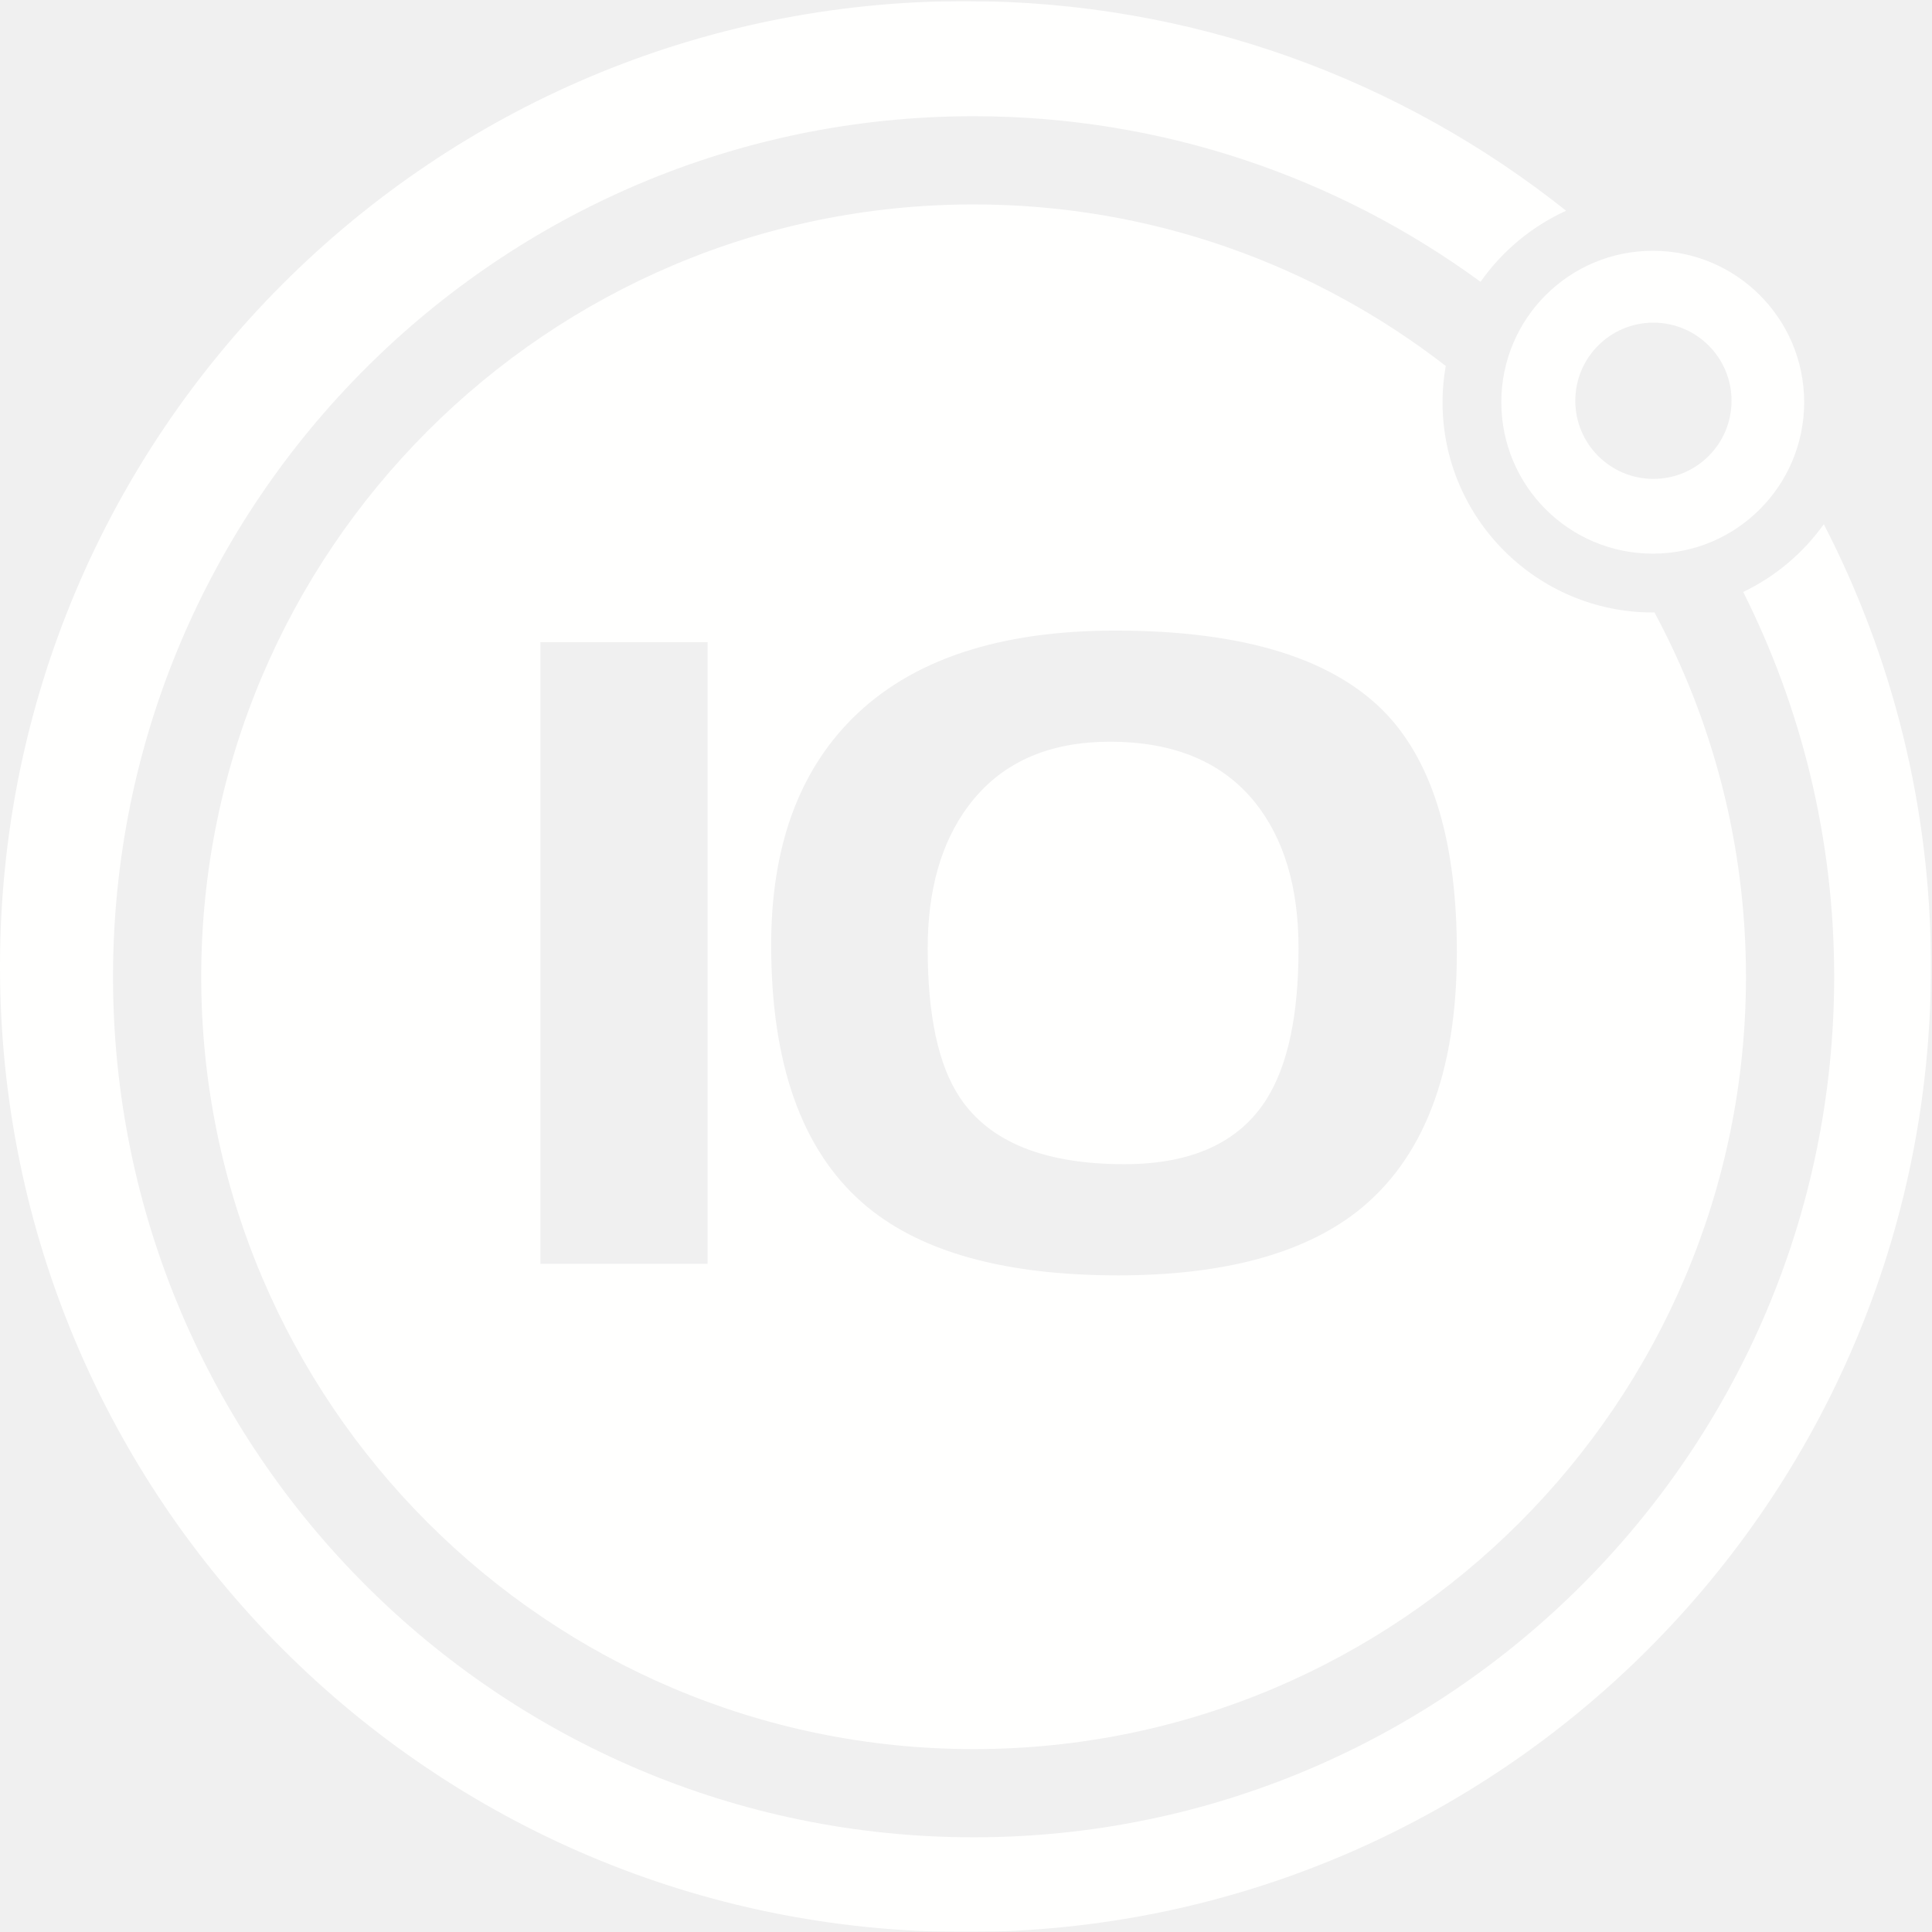
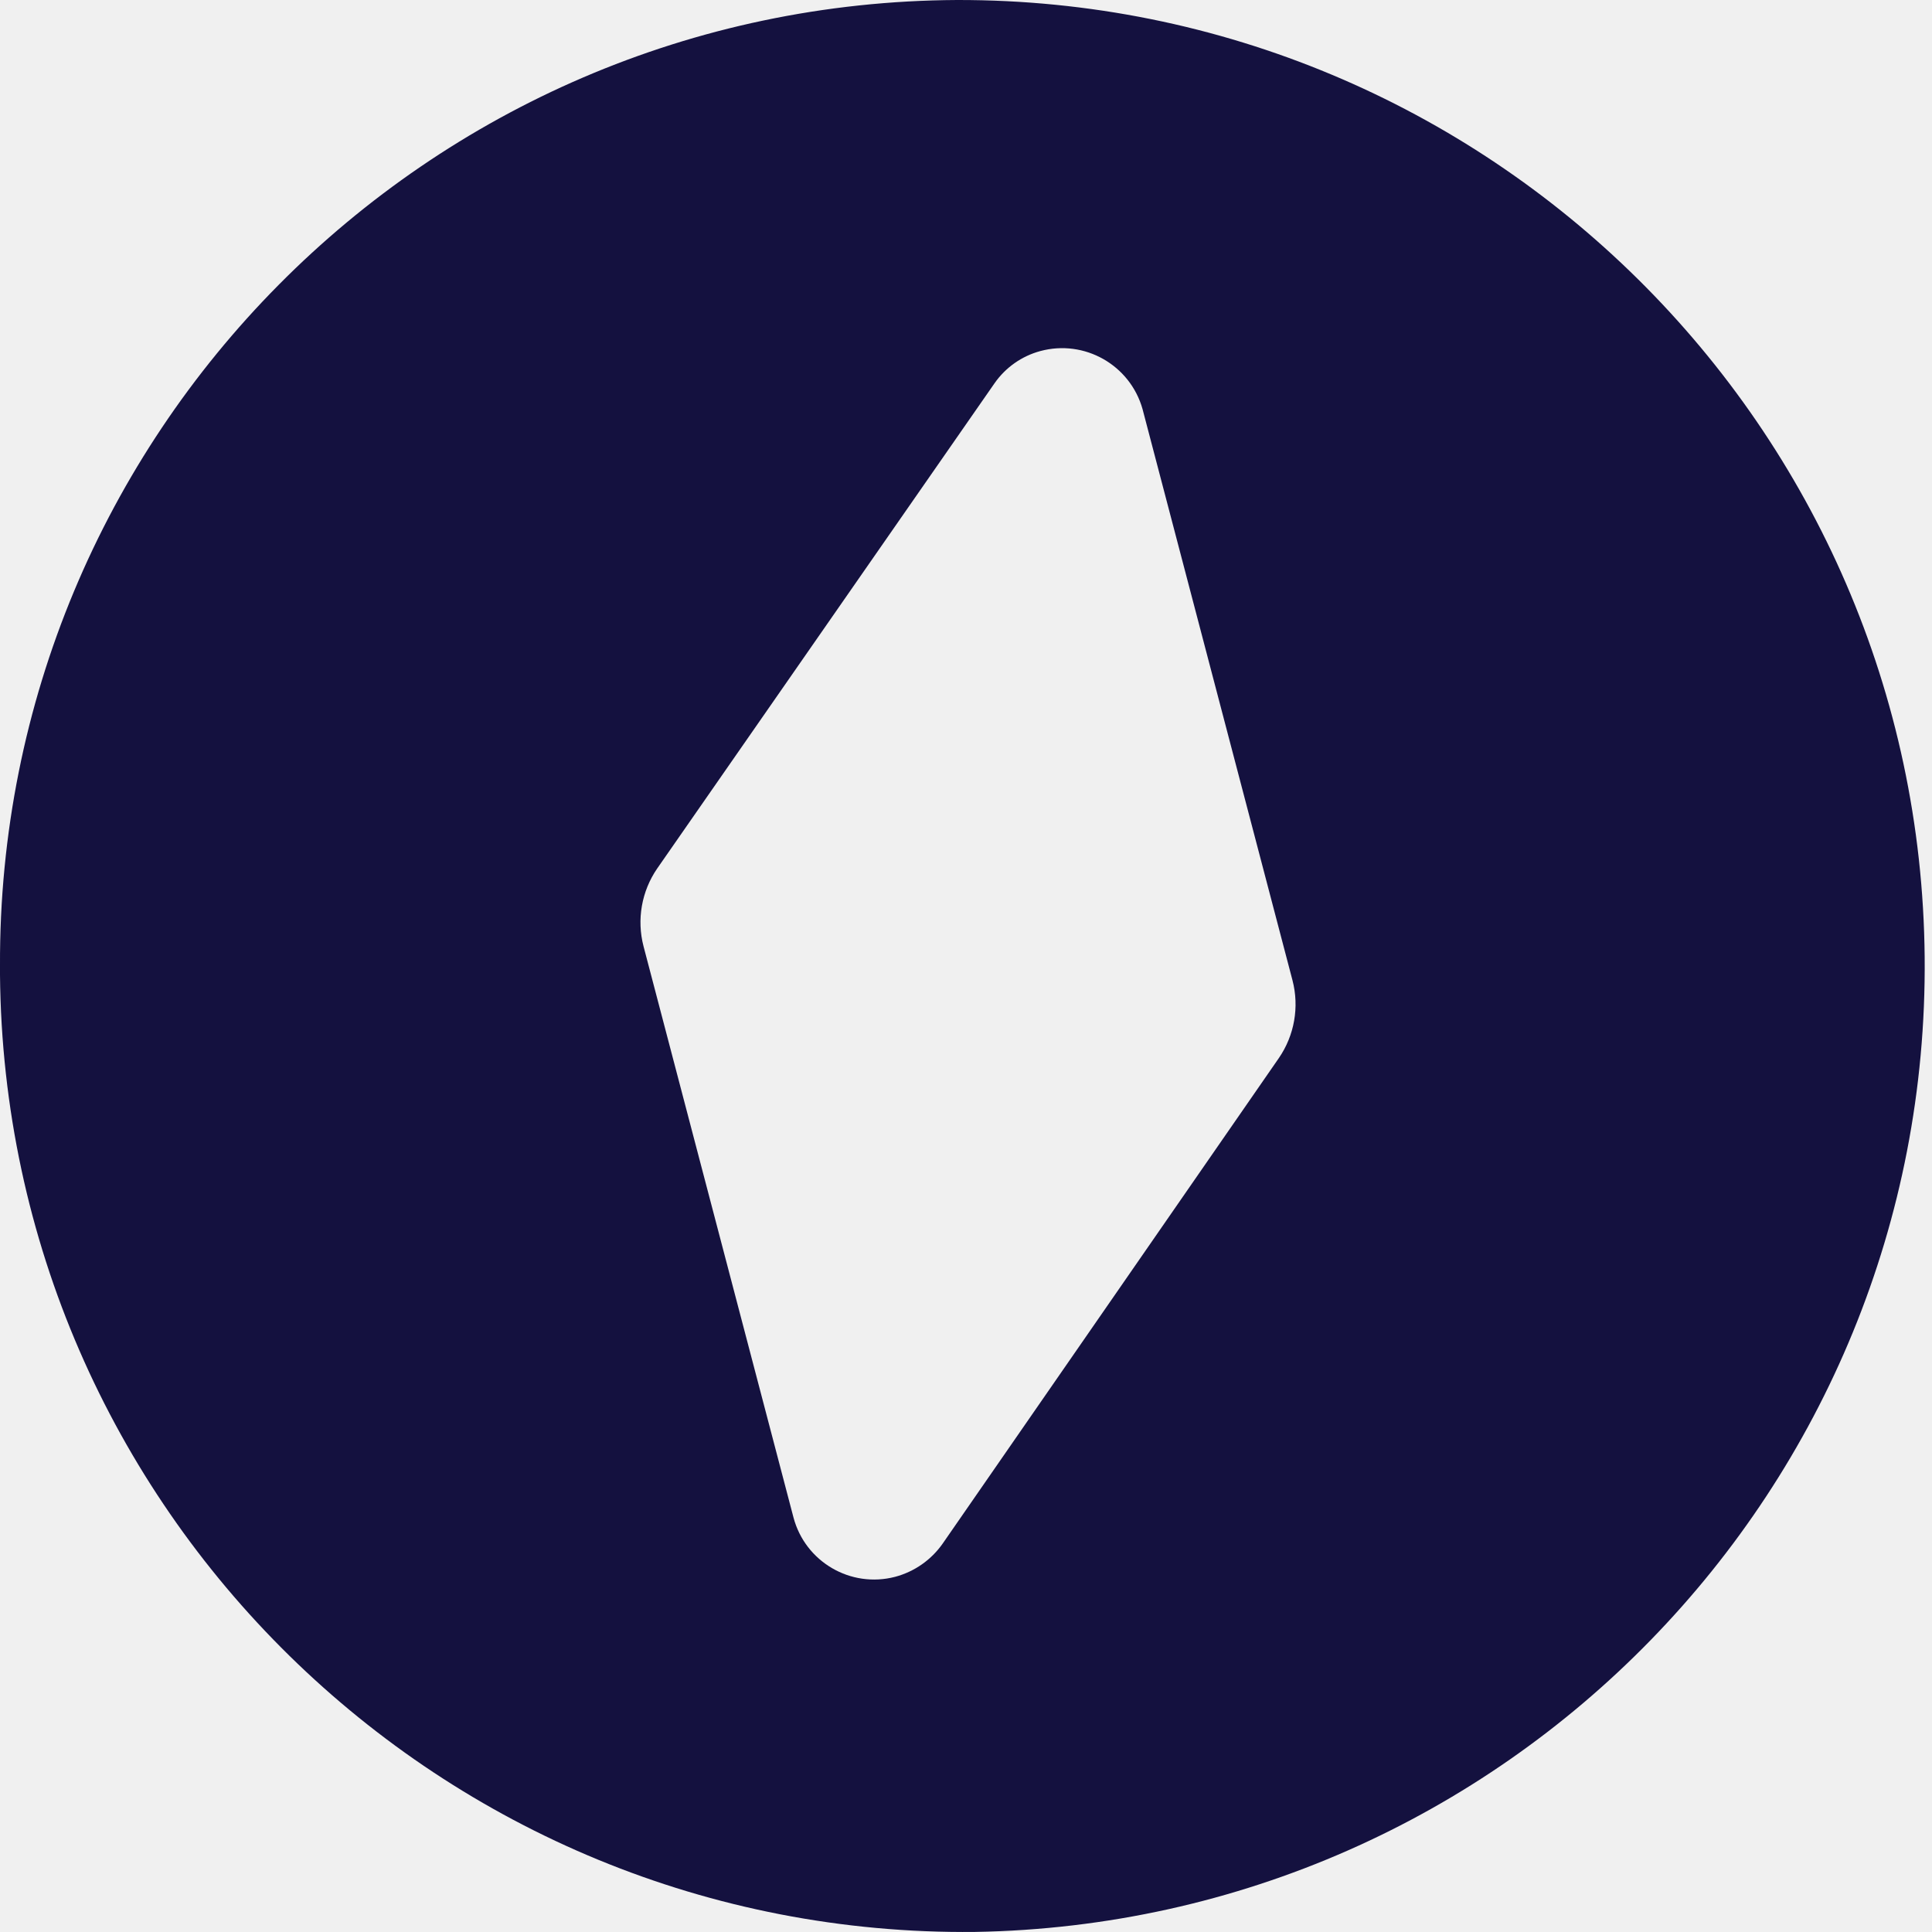
- <svg xmlns="http://www.w3.org/2000/svg" xmlns:xlink="http://www.w3.org/1999/xlink" width="72px" height="72px" viewBox="0 0 72 72" version="1.1">
+ <svg xmlns="http://www.w3.org/2000/svg" viewBox="0 0 283.41 283.41">
  <defs>
-     <polygon id="path-1" points="0 71.983 0 0.041 71.96 0.041 71.96 71.983" />
+     <style>.cls-1{fill:#14113f;}</style>
  </defs>
-   <g id="Symbols" stroke="none" stroke-width="1" fill="none" fill-rule="evenodd">
-     <g id="Light-Header" transform="translate(0, -1)">
-       <g id="Nav">
-         <g id="10-logo-white" transform="translate(0, 1)">
-           <path d="M61.618,12.024 C63.226,12.024 64.529,13.328 64.529,14.935 C64.529,16.543 63.226,17.847 61.618,17.847 C60.01,17.847 58.707,16.543 58.707,14.935 C58.707,13.328 60.01,12.024 61.618,12.024 Z M55.95,14.989 C55.95,18.107 58.476,20.633 61.594,20.633 C64.709,20.633 67.236,18.107 67.236,14.989 C67.236,11.873 64.709,9.346 61.594,9.346 C58.476,9.346 55.95,11.873 55.95,14.989 L55.95,14.989 Z" id="Fill-1" fill="#FFFFFE" />
-           <g id="Group-5">
-             <mask id="mask-2" fill="white">
-               <use xlink:href="#path-1" />
-             </mask>
-             <g id="Clip-3" />
-             <path d="M41.366,27.642 C39.024,27.642 37.256,28.451 36.064,30.068 C35.069,31.417 34.572,33.178 34.572,35.348 C34.572,37.849 34.97,39.698 35.766,40.894 C36.87,42.556 38.914,43.386 41.897,43.386 C44.416,43.386 46.184,42.576 47.201,40.962 C47.996,39.698 48.393,37.827 48.393,35.348 C48.393,33.067 47.852,31.252 46.769,29.901 C45.553,28.395 43.752,27.642 41.366,27.642" id="Fill-2" fill="#FFFFFE" mask="url(#mask-2)" />
-             <path d="M67.968,19.536 C67.199,20.611 66.167,21.485 64.964,22.061 C67.132,26.379 68.354,31.249 68.354,36.401 C68.354,54.085 53.968,68.471 36.284,68.471 C18.599,68.471 4.212,54.085 4.212,36.401 C4.212,18.717 18.599,4.331 36.284,4.331 C43.342,4.331 49.874,6.624 55.176,10.503 C55.979,9.358 57.08,8.438 58.365,7.854 C52.221,2.964 44.442,0.041 35.979,0.041 C16.108,0.041 0,16.15 0,36.022 C0,55.892 16.108,72 35.979,72 C55.851,72 71.96,55.892 71.96,36.022 C71.96,30.08 70.518,24.475 67.968,19.536" id="Fill-4" fill="#FFFFFE" mask="url(#mask-2)" />
-           </g>
-           <path d="M54.293,35.481 C54.293,39.994 53.044,43.225 50.548,45.172 C48.514,46.742 45.553,47.529 41.665,47.529 C37.357,47.529 34.175,46.621 32.12,44.807 C29.865,42.816 28.739,39.618 28.739,35.216 C28.739,31.61 29.744,28.799 31.754,26.785 C33.943,24.595 37.213,23.5 41.566,23.5 C46.36,23.5 49.741,24.55 51.708,26.652 C53.43,28.511 54.293,31.454 54.293,35.481 Z M20.139,47.098 L26.37,47.098 L26.37,23.93 L20.139,23.93 L20.139,47.098 Z M36.284,7.618 C20.412,7.618 7.499,20.53 7.499,36.401 C7.499,52.272 20.412,65.184 36.284,65.184 C52.155,65.184 65.067,52.272 65.067,36.401 C65.067,31.494 63.832,26.87 61.657,22.823 C61.636,22.823 61.615,22.825 61.594,22.825 C57.273,22.825 53.759,19.31 53.759,14.989 C53.759,14.528 53.801,14.077 53.878,13.637 C49.009,9.866 42.904,7.618 36.284,7.618 L36.284,7.618 Z" id="Fill-6" fill="#FFFFFE" />
-         </g>
+   <g id="Layer_2" data-name="Layer 2">
+     <g id="Layer_1-2" data-name="Layer 1">
+       <g id="degrees">
+         <path class="cls-1" d="M145.9,56.21l-49.5,71.2a13.94,13.94,0,0,0-2,11.4l22,83.8a12.23,12.23,0,0,0,14.9,8.7,12.41,12.41,0,0,0,7-4.9l49.3-71.2a13.94,13.94,0,0,0,2-11.4L167.6,60a12.26,12.26,0,0,0-15-8.5A12,12,0,0,0,145.9,56.21ZM140.4,0a141.71,141.71,0,0,1,2.6,283.4C64.8,284.21.7,221.31,0,143v-1.3A141.12,141.12,0,0,1,140.4,0Z" />
      </g>
    </g>
  </g>
</svg>
